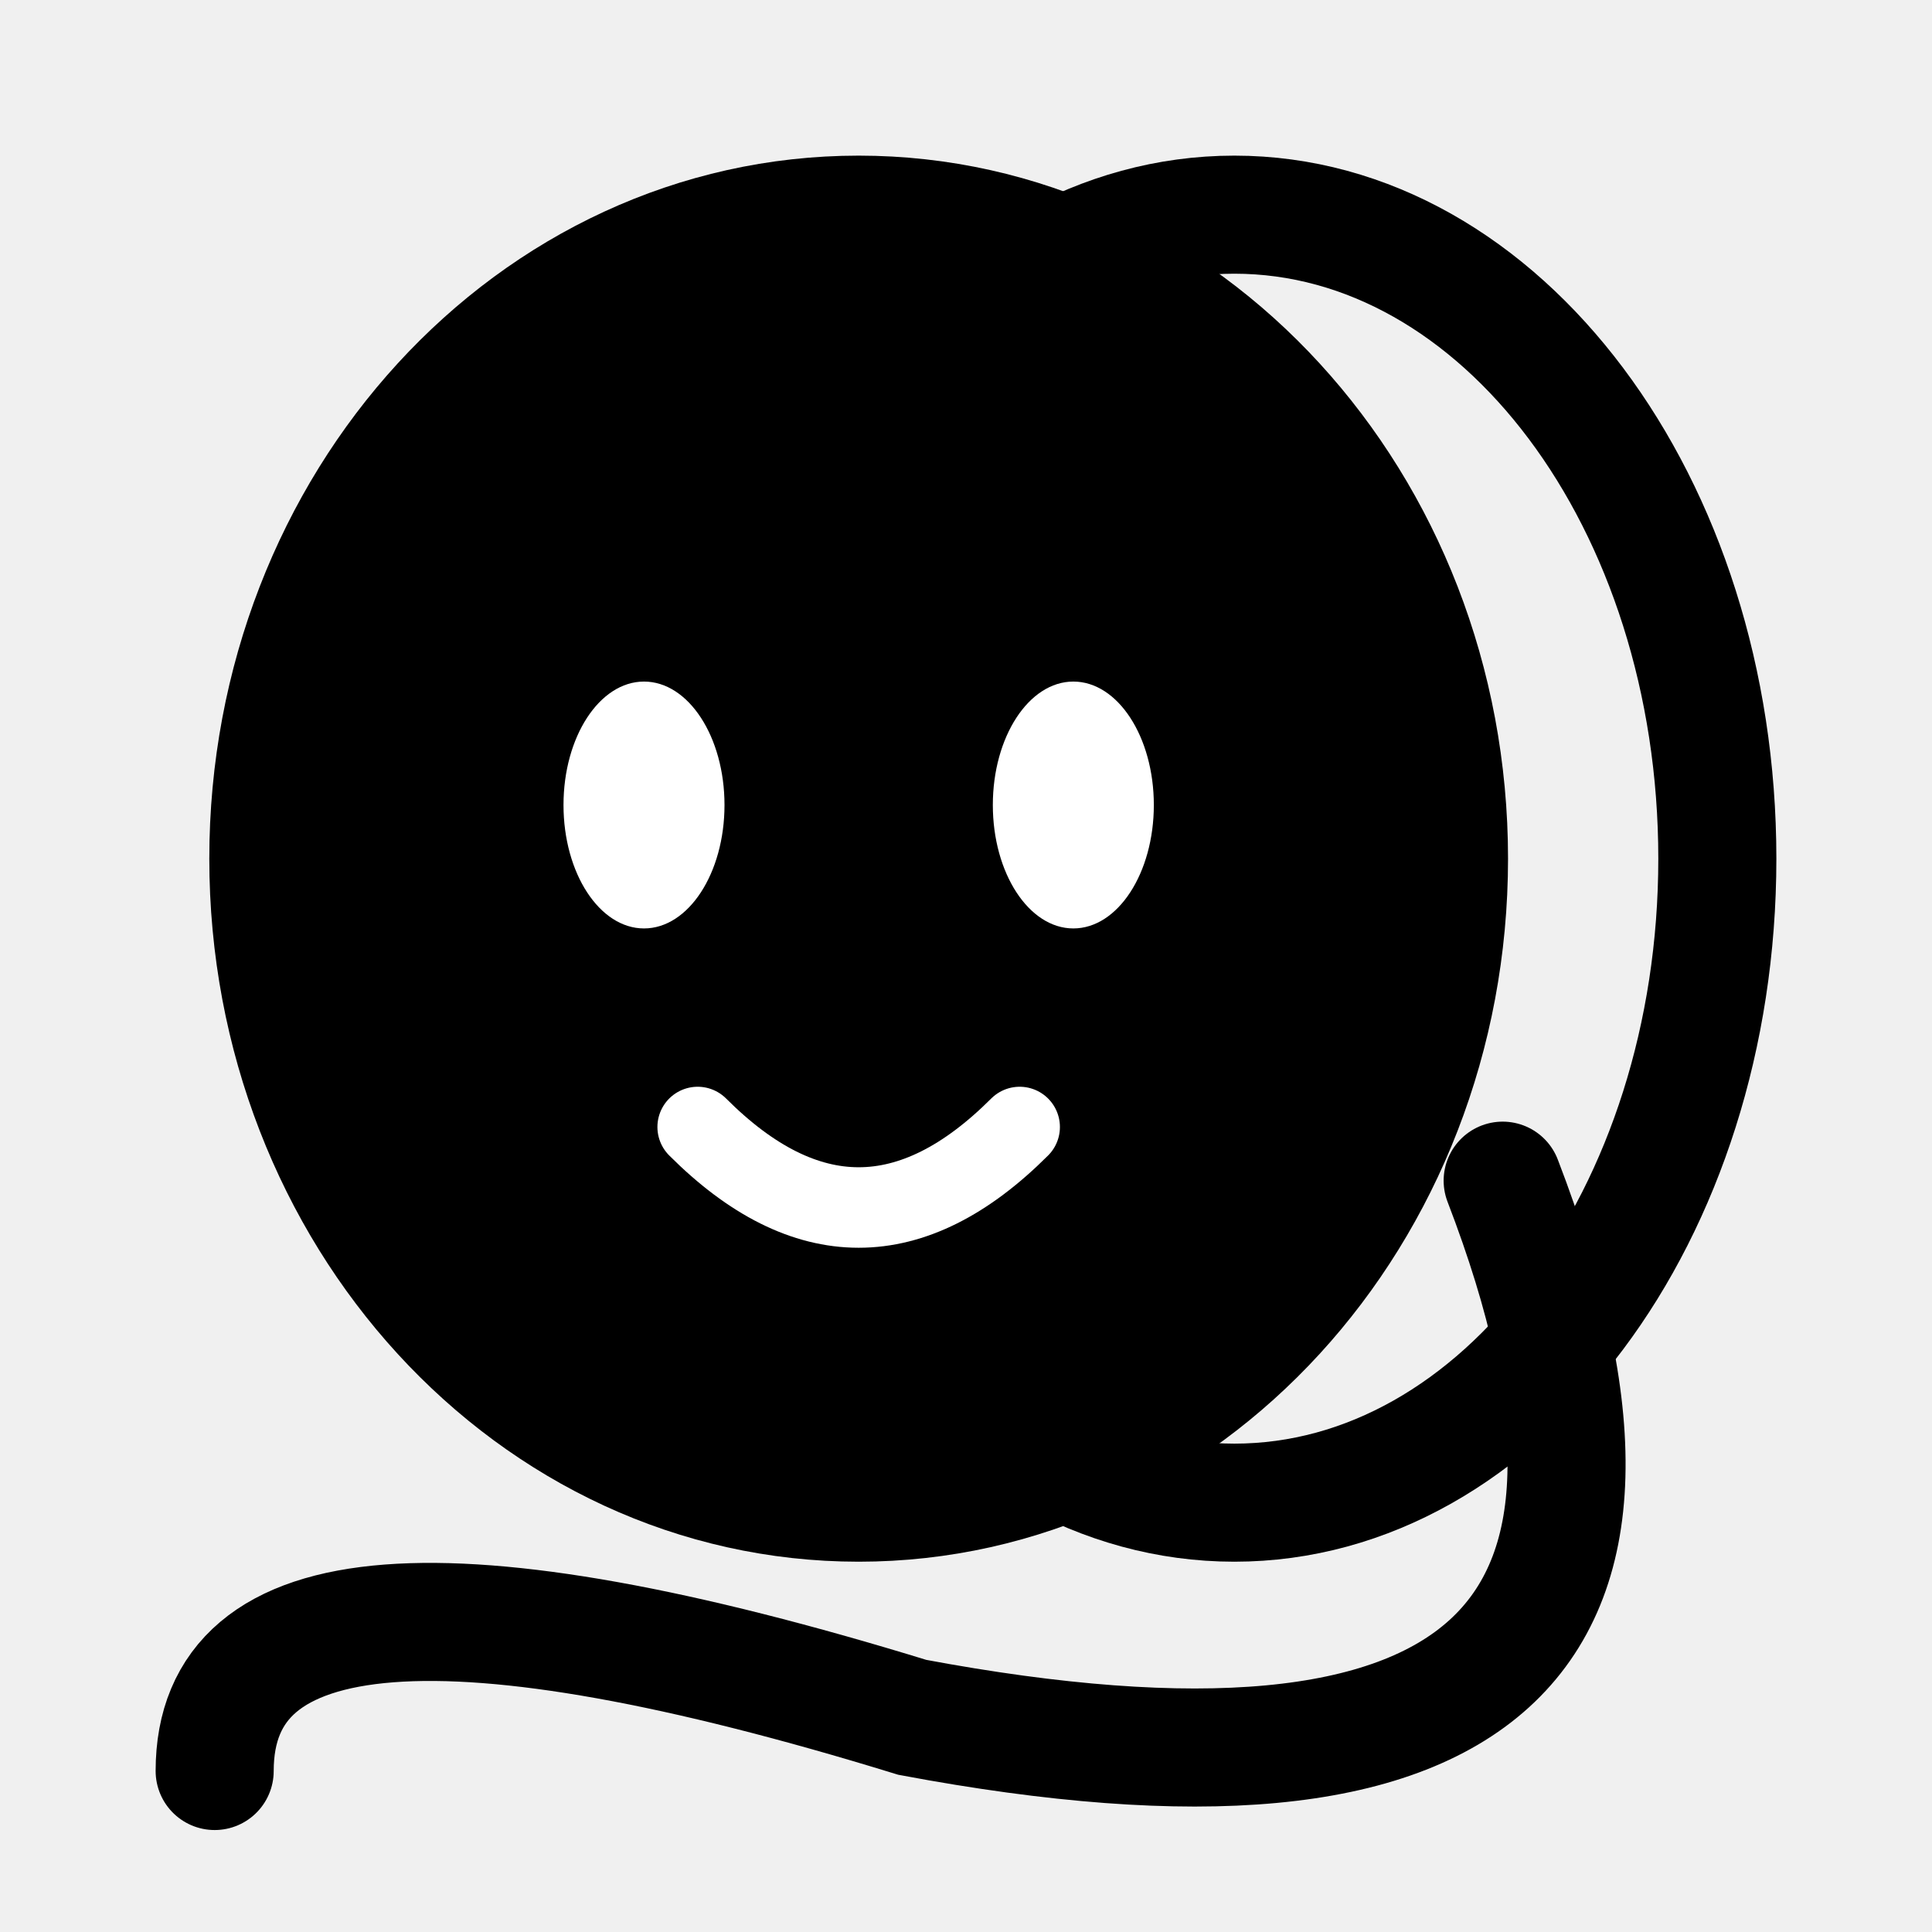
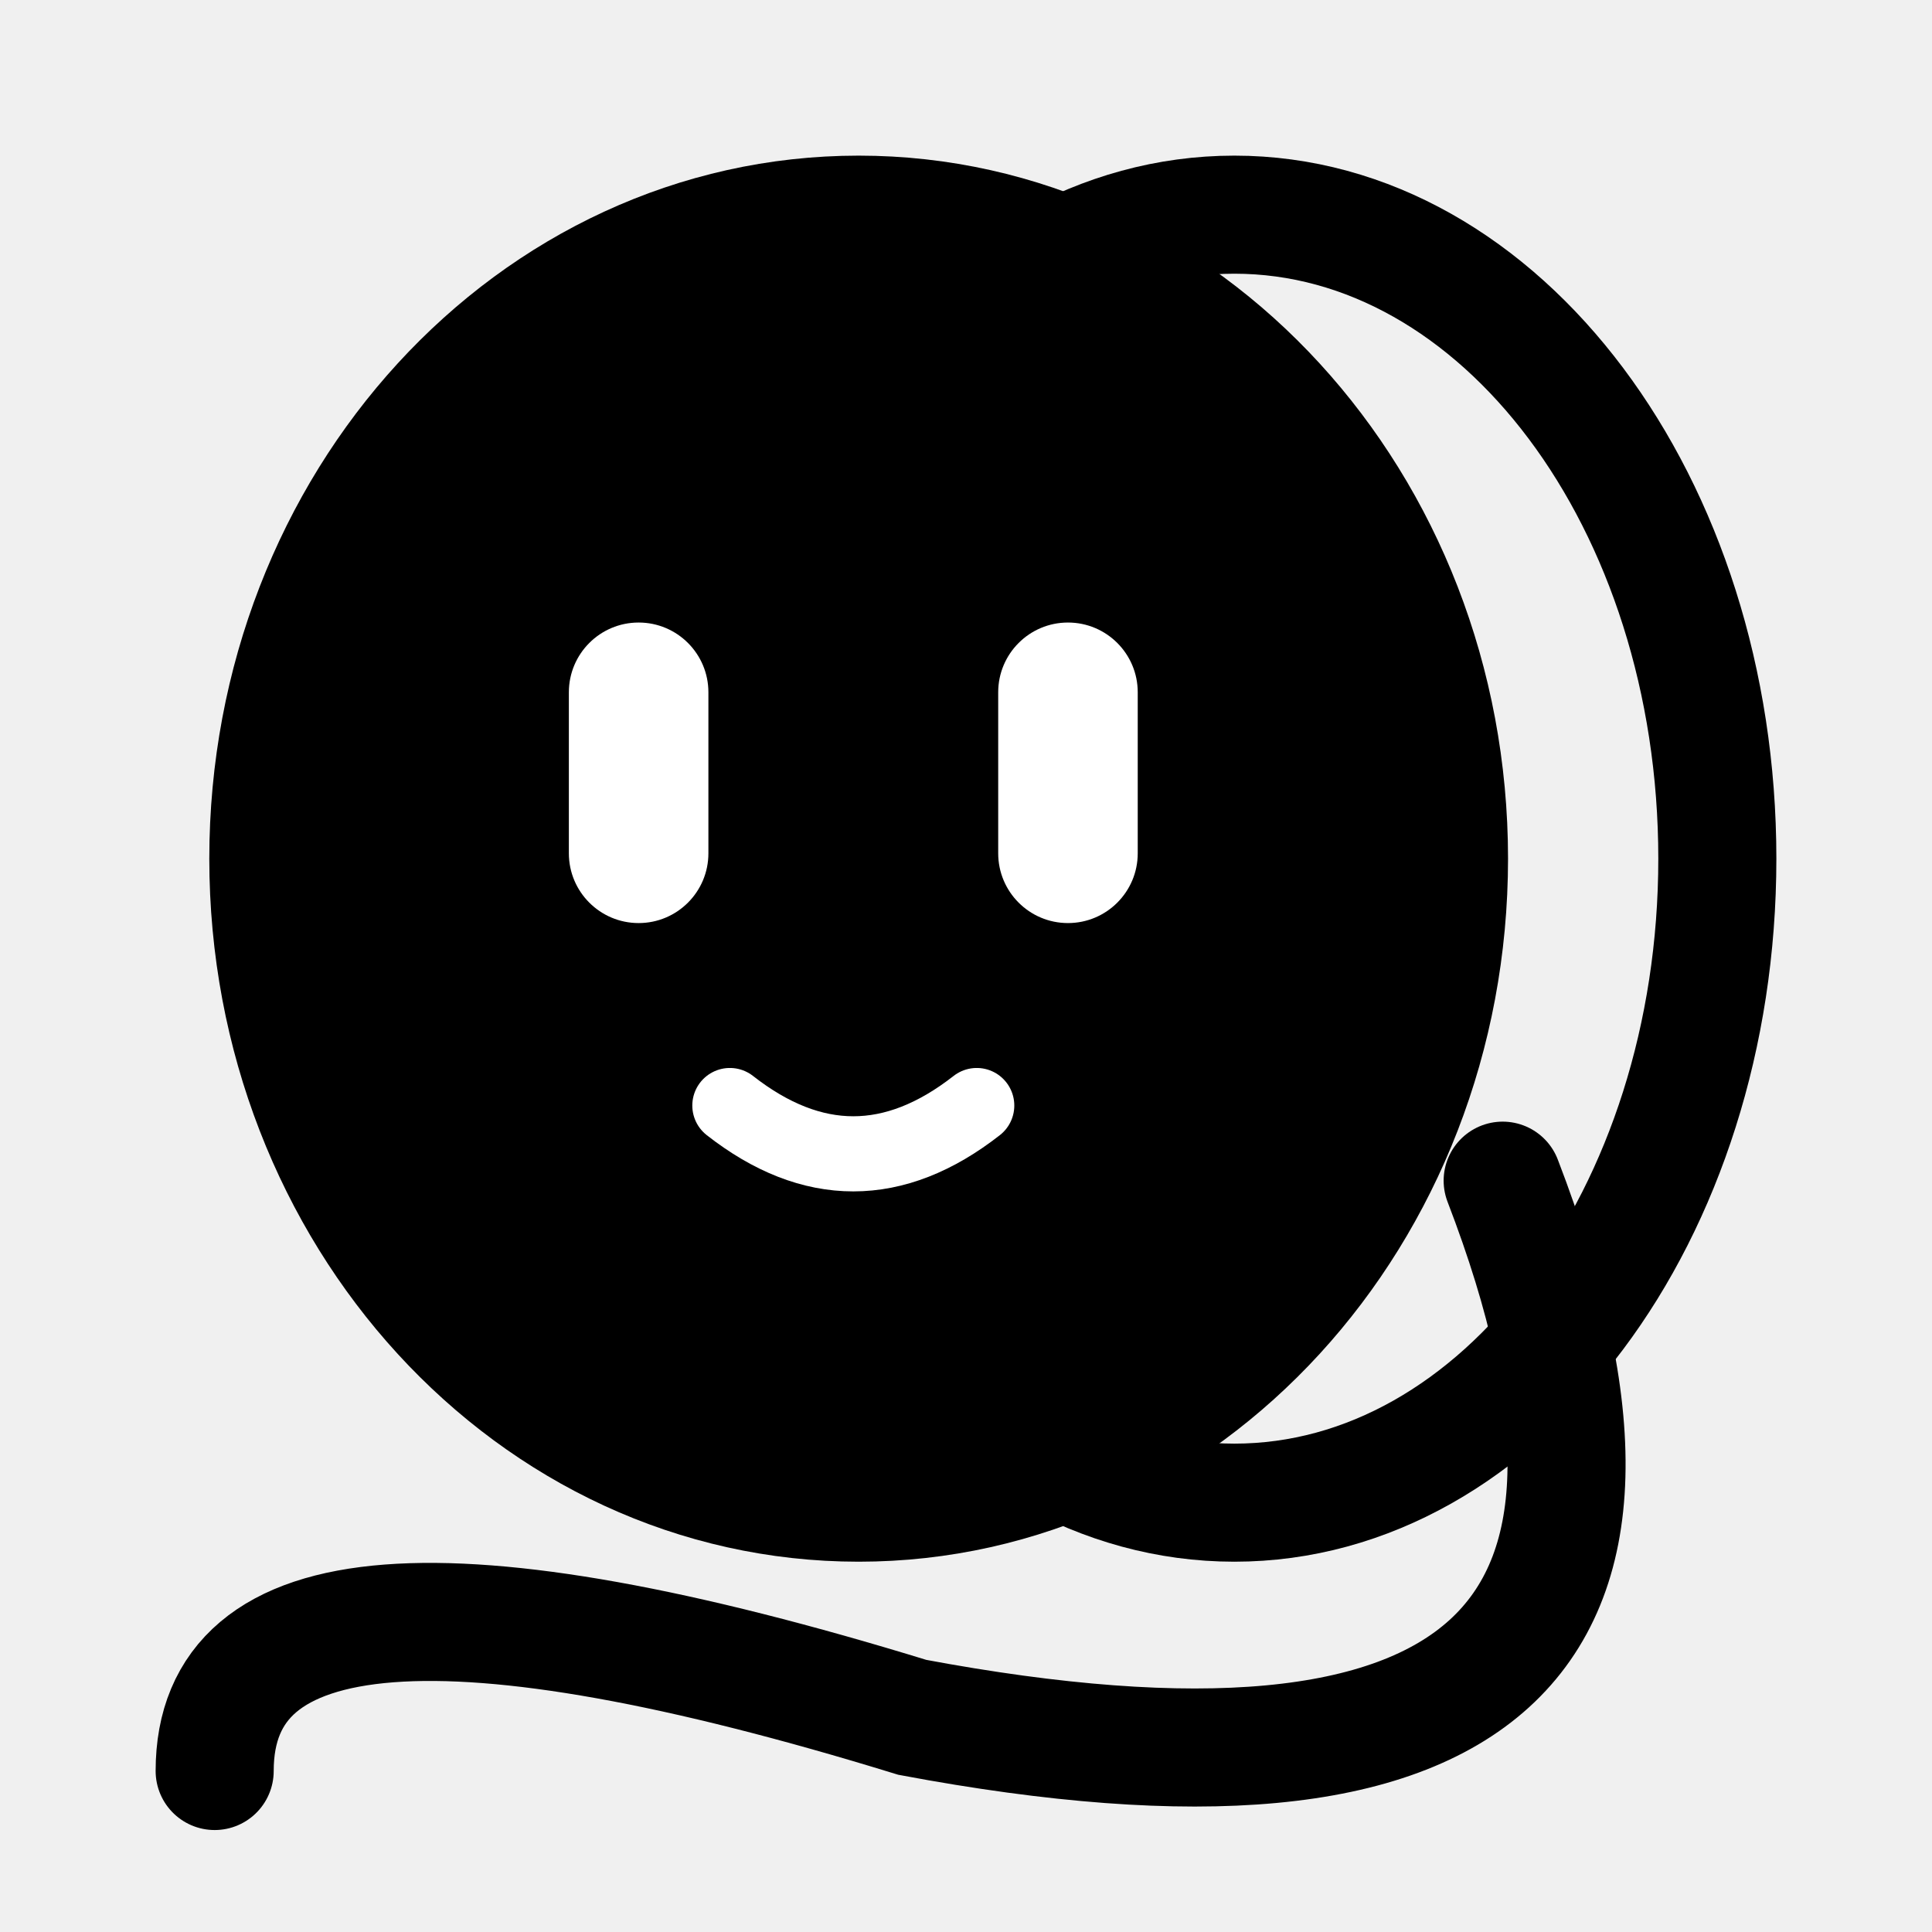
<svg xmlns="http://www.w3.org/2000/svg" width="36" height="36" viewBox="0 0 36 36">
  <g fill="none" stroke="black" stroke-width="2.2">
    <ellipse cx="23" cy="16" rx="9" ry="12" />
    <ellipse cx="16" cy="16" rx="11" ry="12" fill="black" />
    <path d="M28 22 Q33 35 17 32 Q4 28 4 33" stroke-linecap="round" />
  </g>
  <g fill="white">
-     <ellipse cx="12" cy="15" rx="1.5" ry="2.3" />
-     <ellipse cx="20" cy="15" rx="1.5" ry="2.3" />
+     <rect x="10.6" y="11.6" width="2.6" height="5.6" rx="1.3" />
+     <rect x="18.6" y="11.6" width="2.6" height="5.6" rx="1.3" />
  </g>
-   <path d="M13 21 Q16 24 19 21" fill="none" stroke="white" stroke-width="1.5" stroke-linecap="round" />
+   <path d="M13.6 20.6 Q15.9 22.4 18.2 20.6" fill="none" stroke="white" stroke-width="1.4" stroke-linecap="round" />
</svg>
